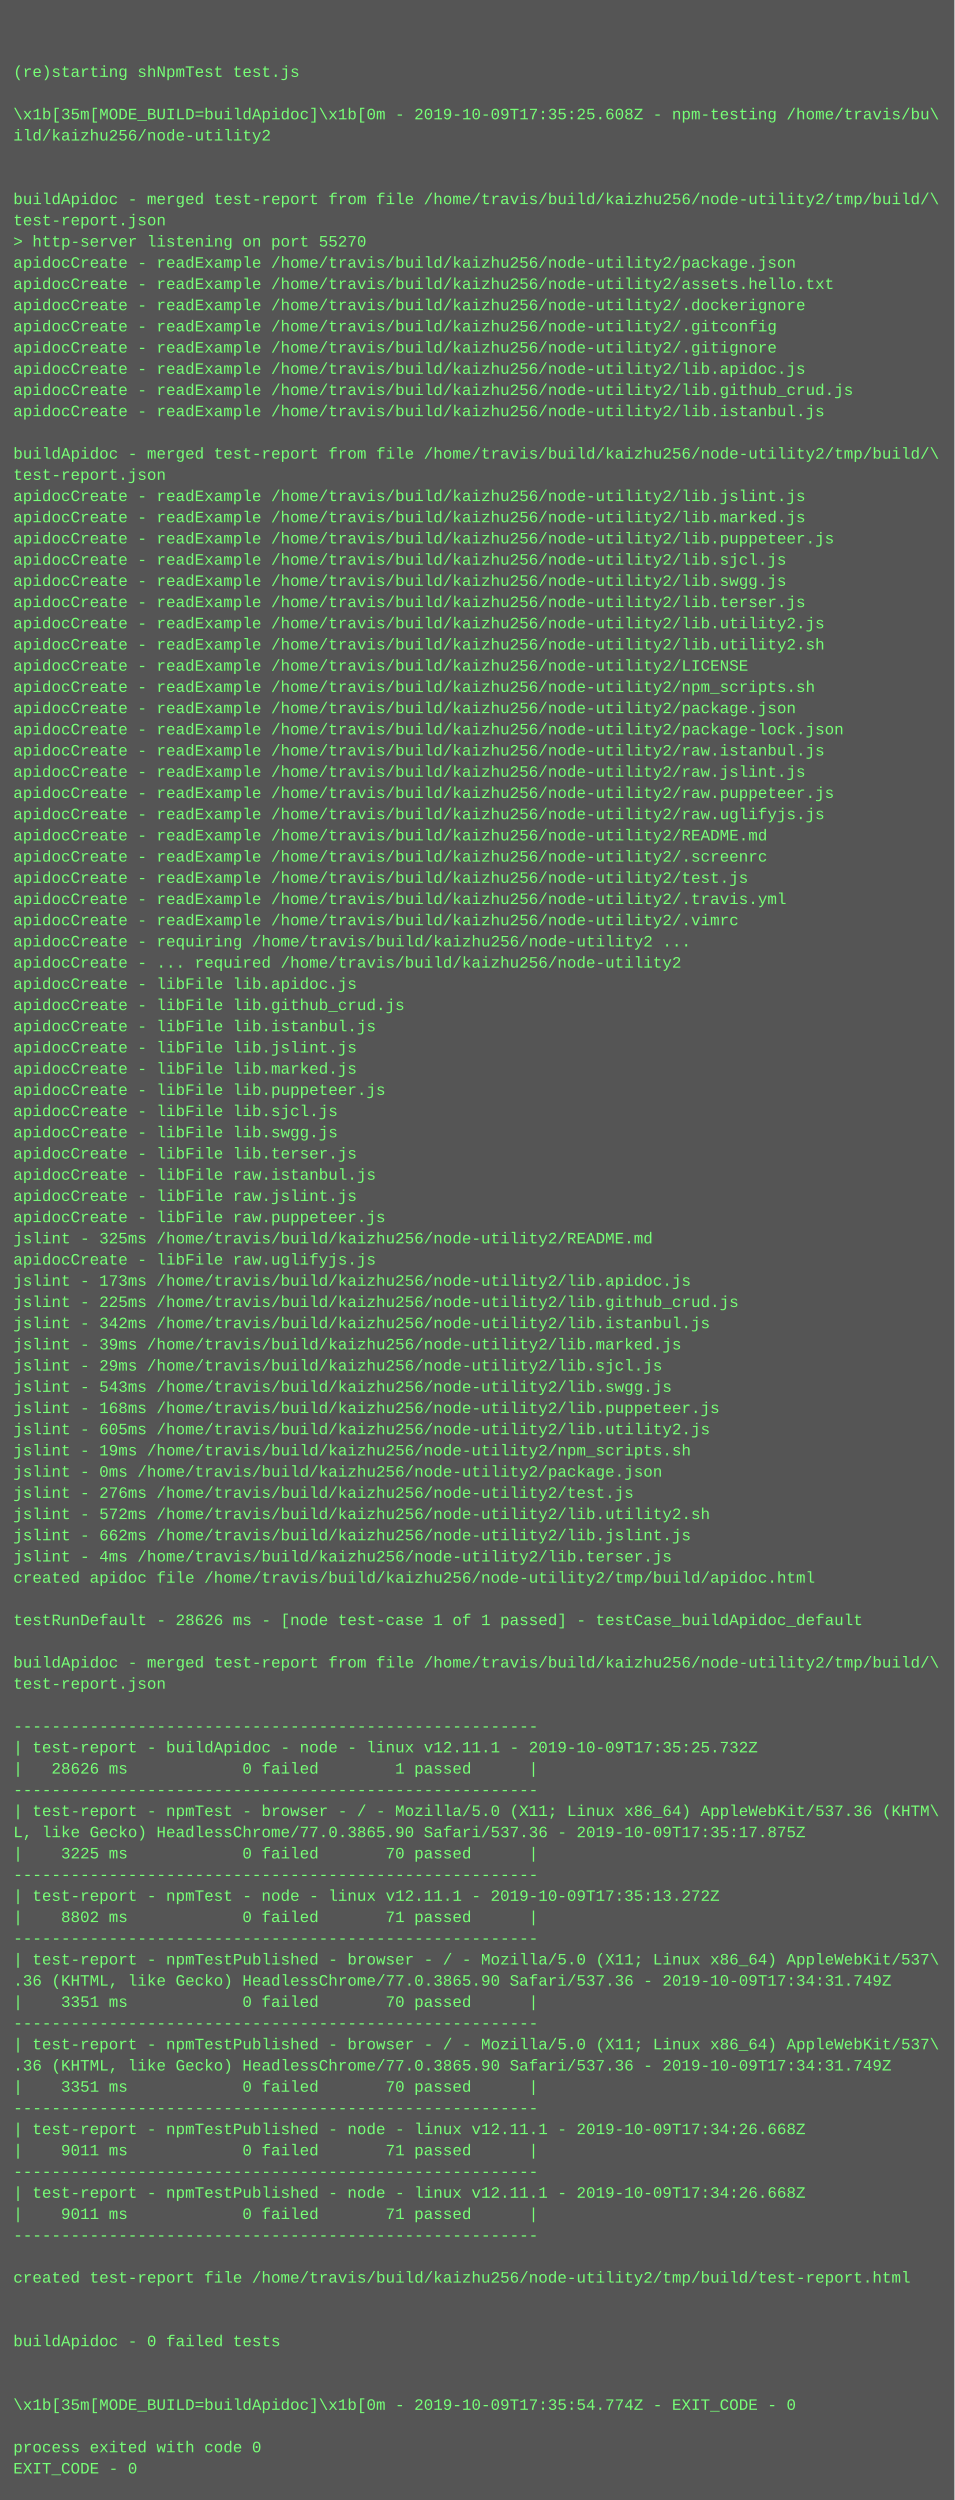
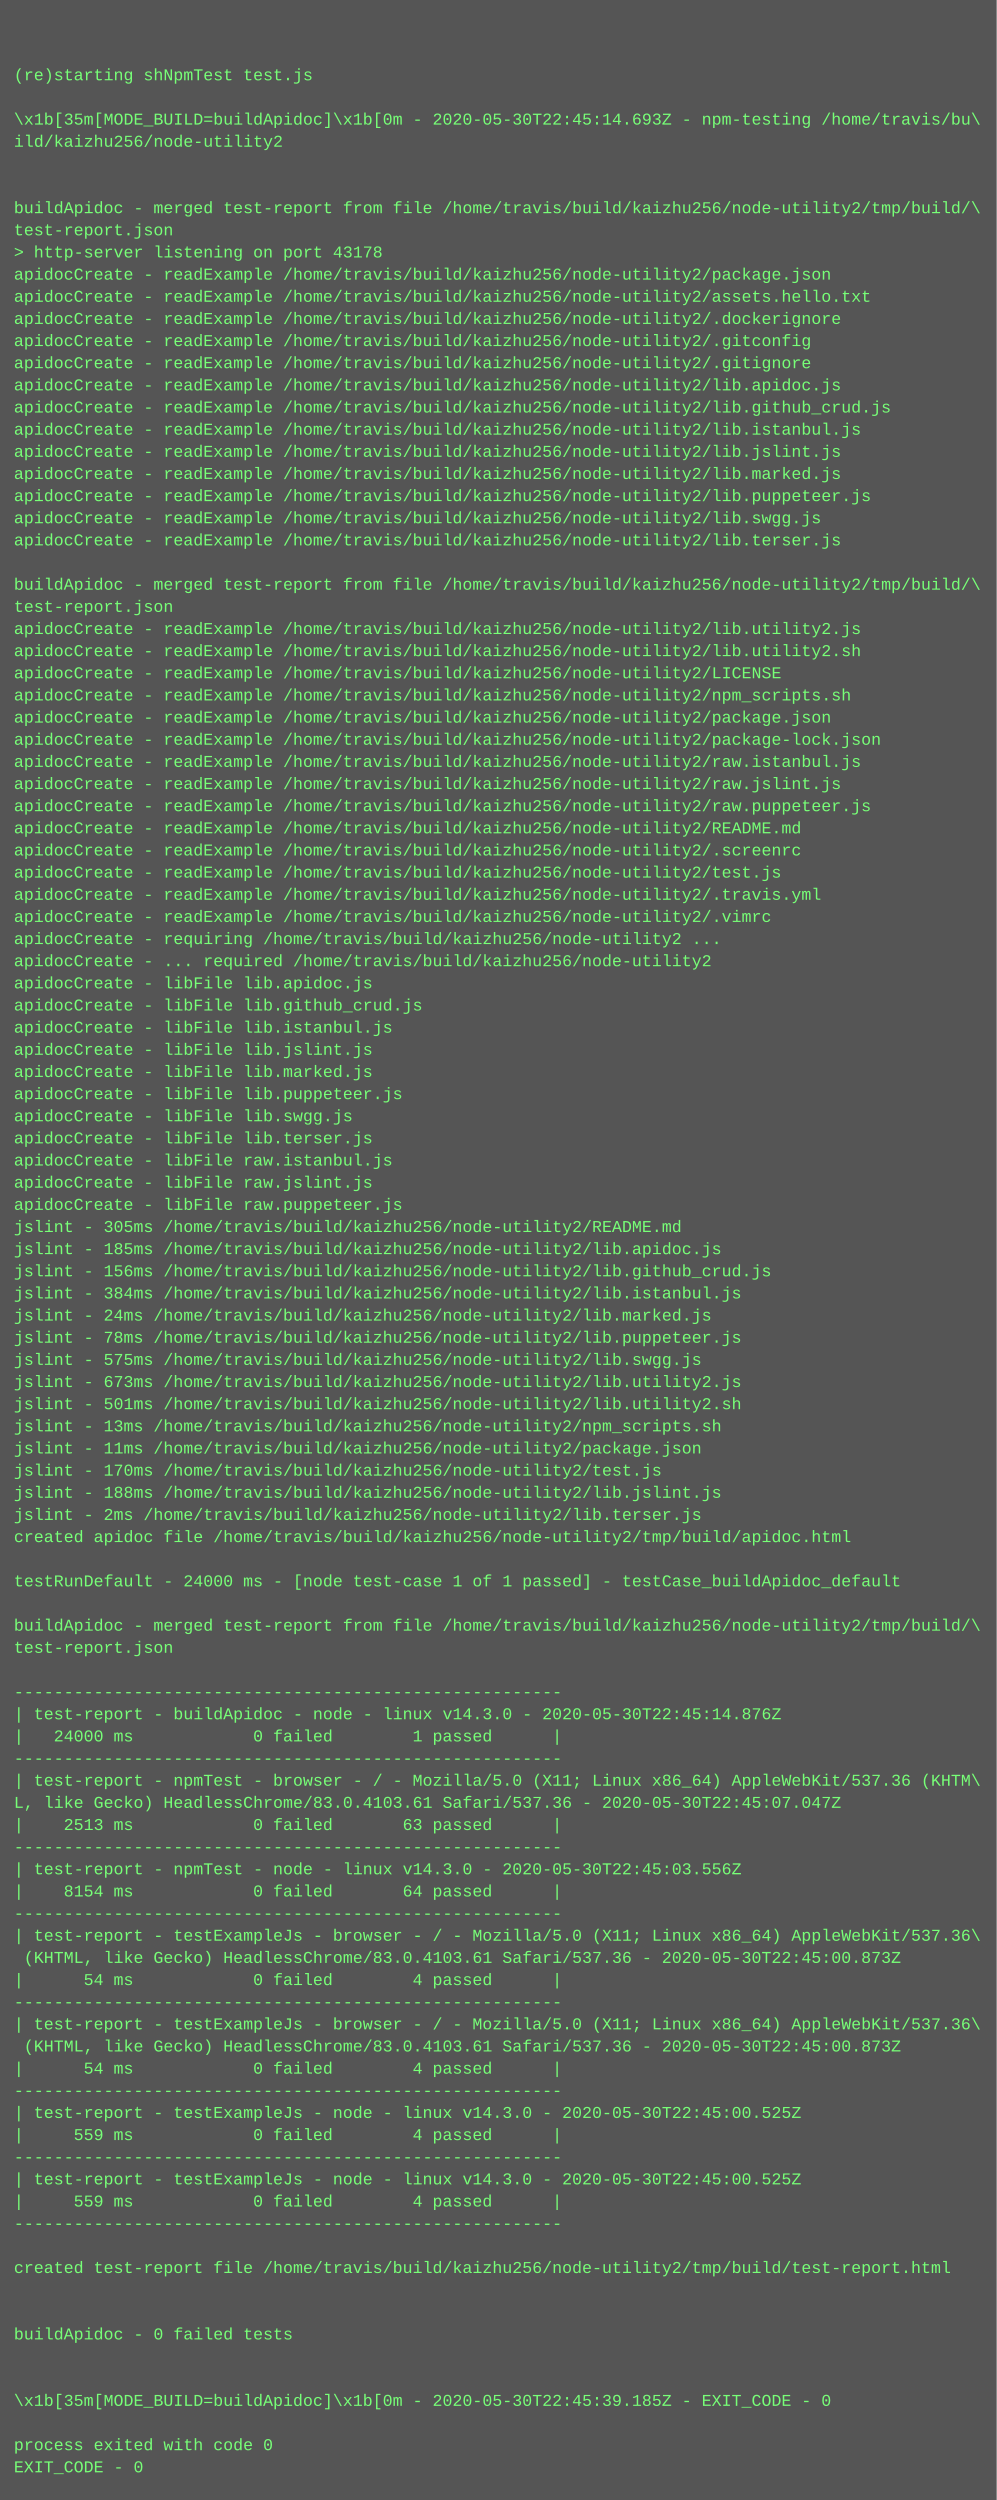
- <svg xmlns="http://www.w3.org/2000/svg" height="1886" width="720">
-   <rect height="1886" fill="#555" width="720" />
+ <svg xmlns="http://www.w3.org/2000/svg" height="1806" width="720">
+   <rect height="1806" fill="#555" width="720" />
  <text fill="#7f7" font-family="Courier New" font-size="12" xml:space="preserve">
    <tspan x="10" y="26" />
    <tspan x="10" y="42" />
    <tspan x="10" y="58">(re)starting shNpmTest test.js</tspan>
    <tspan x="10" y="74" />
-     <tspan x="10" y="90">\x1b[35m[MODE_BUILD=buildApidoc]\x1b[0m - 2019-10-09T17:35:25.608Z - npm-testing /home/travis/bu\</tspan>
+     <tspan x="10" y="90">\x1b[35m[MODE_BUILD=buildApidoc]\x1b[0m - 2020-05-30T22:45:14.693Z - npm-testing /home/travis/bu\</tspan>
    <tspan x="10" y="106">ild/kaizhu256/node-utility2</tspan>
    <tspan x="10" y="122" />
    <tspan x="10" y="138" />
    <tspan x="10" y="154">buildApidoc - merged test-report from file /home/travis/build/kaizhu256/node-utility2/tmp/build/\</tspan>
    <tspan x="10" y="170">test-report.json</tspan>
-     <tspan x="10" y="186">&gt; http-server listening on port 55270</tspan>
+     <tspan x="10" y="186">&gt; http-server listening on port 43178</tspan>
    <tspan x="10" y="202">apidocCreate - readExample /home/travis/build/kaizhu256/node-utility2/package.json</tspan>
    <tspan x="10" y="218">apidocCreate - readExample /home/travis/build/kaizhu256/node-utility2/assets.hello.txt</tspan>
    <tspan x="10" y="234">apidocCreate - readExample /home/travis/build/kaizhu256/node-utility2/.dockerignore</tspan>
    <tspan x="10" y="250">apidocCreate - readExample /home/travis/build/kaizhu256/node-utility2/.gitconfig</tspan>
    <tspan x="10" y="266">apidocCreate - readExample /home/travis/build/kaizhu256/node-utility2/.gitignore</tspan>
    <tspan x="10" y="282">apidocCreate - readExample /home/travis/build/kaizhu256/node-utility2/lib.apidoc.js</tspan>
    <tspan x="10" y="298">apidocCreate - readExample /home/travis/build/kaizhu256/node-utility2/lib.github_crud.js</tspan>
    <tspan x="10" y="314">apidocCreate - readExample /home/travis/build/kaizhu256/node-utility2/lib.istanbul.js</tspan>
-     <tspan x="10" y="330" />
-     <tspan x="10" y="346">buildApidoc - merged test-report from file /home/travis/build/kaizhu256/node-utility2/tmp/build/\</tspan>
-     <tspan x="10" y="362">test-report.json</tspan>
-     <tspan x="10" y="378">apidocCreate - readExample /home/travis/build/kaizhu256/node-utility2/lib.jslint.js</tspan>
-     <tspan x="10" y="394">apidocCreate - readExample /home/travis/build/kaizhu256/node-utility2/lib.marked.js</tspan>
-     <tspan x="10" y="410">apidocCreate - readExample /home/travis/build/kaizhu256/node-utility2/lib.puppeteer.js</tspan>
-     <tspan x="10" y="426">apidocCreate - readExample /home/travis/build/kaizhu256/node-utility2/lib.sjcl.js</tspan>
-     <tspan x="10" y="442">apidocCreate - readExample /home/travis/build/kaizhu256/node-utility2/lib.swgg.js</tspan>
-     <tspan x="10" y="458">apidocCreate - readExample /home/travis/build/kaizhu256/node-utility2/lib.terser.js</tspan>
-     <tspan x="10" y="474">apidocCreate - readExample /home/travis/build/kaizhu256/node-utility2/lib.utility2.js</tspan>
-     <tspan x="10" y="490">apidocCreate - readExample /home/travis/build/kaizhu256/node-utility2/lib.utility2.sh</tspan>
-     <tspan x="10" y="506">apidocCreate - readExample /home/travis/build/kaizhu256/node-utility2/LICENSE</tspan>
-     <tspan x="10" y="522">apidocCreate - readExample /home/travis/build/kaizhu256/node-utility2/npm_scripts.sh</tspan>
-     <tspan x="10" y="538">apidocCreate - readExample /home/travis/build/kaizhu256/node-utility2/package.json</tspan>
-     <tspan x="10" y="554">apidocCreate - readExample /home/travis/build/kaizhu256/node-utility2/package-lock.json</tspan>
-     <tspan x="10" y="570">apidocCreate - readExample /home/travis/build/kaizhu256/node-utility2/raw.istanbul.js</tspan>
-     <tspan x="10" y="586">apidocCreate - readExample /home/travis/build/kaizhu256/node-utility2/raw.jslint.js</tspan>
-     <tspan x="10" y="602">apidocCreate - readExample /home/travis/build/kaizhu256/node-utility2/raw.puppeteer.js</tspan>
-     <tspan x="10" y="618">apidocCreate - readExample /home/travis/build/kaizhu256/node-utility2/raw.uglifyjs.js</tspan>
-     <tspan x="10" y="634">apidocCreate - readExample /home/travis/build/kaizhu256/node-utility2/README.md</tspan>
-     <tspan x="10" y="650">apidocCreate - readExample /home/travis/build/kaizhu256/node-utility2/.screenrc</tspan>
-     <tspan x="10" y="666">apidocCreate - readExample /home/travis/build/kaizhu256/node-utility2/test.js</tspan>
-     <tspan x="10" y="682">apidocCreate - readExample /home/travis/build/kaizhu256/node-utility2/.travis.yml</tspan>
-     <tspan x="10" y="698">apidocCreate - readExample /home/travis/build/kaizhu256/node-utility2/.vimrc</tspan>
-     <tspan x="10" y="714">apidocCreate - requiring /home/travis/build/kaizhu256/node-utility2 ...</tspan>
-     <tspan x="10" y="730">apidocCreate - ... required /home/travis/build/kaizhu256/node-utility2</tspan>
-     <tspan x="10" y="746">apidocCreate - libFile lib.apidoc.js</tspan>
-     <tspan x="10" y="762">apidocCreate - libFile lib.github_crud.js</tspan>
-     <tspan x="10" y="778">apidocCreate - libFile lib.istanbul.js</tspan>
-     <tspan x="10" y="794">apidocCreate - libFile lib.jslint.js</tspan>
-     <tspan x="10" y="810">apidocCreate - libFile lib.marked.js</tspan>
-     <tspan x="10" y="826">apidocCreate - libFile lib.puppeteer.js</tspan>
-     <tspan x="10" y="842">apidocCreate - libFile lib.sjcl.js</tspan>
-     <tspan x="10" y="858">apidocCreate - libFile lib.swgg.js</tspan>
-     <tspan x="10" y="874">apidocCreate - libFile lib.terser.js</tspan>
-     <tspan x="10" y="890">apidocCreate - libFile raw.istanbul.js</tspan>
-     <tspan x="10" y="906">apidocCreate - libFile raw.jslint.js</tspan>
-     <tspan x="10" y="922">apidocCreate - libFile raw.puppeteer.js</tspan>
-     <tspan x="10" y="938">jslint - 325ms /home/travis/build/kaizhu256/node-utility2/README.md</tspan>
-     <tspan x="10" y="954">apidocCreate - libFile raw.uglifyjs.js</tspan>
-     <tspan x="10" y="970">jslint - 173ms /home/travis/build/kaizhu256/node-utility2/lib.apidoc.js</tspan>
-     <tspan x="10" y="986">jslint - 225ms /home/travis/build/kaizhu256/node-utility2/lib.github_crud.js</tspan>
-     <tspan x="10" y="1002">jslint - 342ms /home/travis/build/kaizhu256/node-utility2/lib.istanbul.js</tspan>
-     <tspan x="10" y="1018">jslint - 39ms /home/travis/build/kaizhu256/node-utility2/lib.marked.js</tspan>
-     <tspan x="10" y="1034">jslint - 29ms /home/travis/build/kaizhu256/node-utility2/lib.sjcl.js</tspan>
-     <tspan x="10" y="1050">jslint - 543ms /home/travis/build/kaizhu256/node-utility2/lib.swgg.js</tspan>
-     <tspan x="10" y="1066">jslint - 168ms /home/travis/build/kaizhu256/node-utility2/lib.puppeteer.js</tspan>
-     <tspan x="10" y="1082">jslint - 605ms /home/travis/build/kaizhu256/node-utility2/lib.utility2.js</tspan>
-     <tspan x="10" y="1098">jslint - 19ms /home/travis/build/kaizhu256/node-utility2/npm_scripts.sh</tspan>
-     <tspan x="10" y="1114">jslint - 0ms /home/travis/build/kaizhu256/node-utility2/package.json</tspan>
-     <tspan x="10" y="1130">jslint - 276ms /home/travis/build/kaizhu256/node-utility2/test.js</tspan>
-     <tspan x="10" y="1146">jslint - 572ms /home/travis/build/kaizhu256/node-utility2/lib.utility2.sh</tspan>
-     <tspan x="10" y="1162">jslint - 662ms /home/travis/build/kaizhu256/node-utility2/lib.jslint.js</tspan>
-     <tspan x="10" y="1178">jslint - 4ms /home/travis/build/kaizhu256/node-utility2/lib.terser.js</tspan>
-     <tspan x="10" y="1194">created apidoc file /home/travis/build/kaizhu256/node-utility2/tmp/build/apidoc.html</tspan>
+     <tspan x="10" y="330">apidocCreate - readExample /home/travis/build/kaizhu256/node-utility2/lib.jslint.js</tspan>
+     <tspan x="10" y="346">apidocCreate - readExample /home/travis/build/kaizhu256/node-utility2/lib.marked.js</tspan>
+     <tspan x="10" y="362">apidocCreate - readExample /home/travis/build/kaizhu256/node-utility2/lib.puppeteer.js</tspan>
+     <tspan x="10" y="378">apidocCreate - readExample /home/travis/build/kaizhu256/node-utility2/lib.swgg.js</tspan>
+     <tspan x="10" y="394">apidocCreate - readExample /home/travis/build/kaizhu256/node-utility2/lib.terser.js</tspan>
+     <tspan x="10" y="410" />
+     <tspan x="10" y="426">buildApidoc - merged test-report from file /home/travis/build/kaizhu256/node-utility2/tmp/build/\</tspan>
+     <tspan x="10" y="442">test-report.json</tspan>
+     <tspan x="10" y="458">apidocCreate - readExample /home/travis/build/kaizhu256/node-utility2/lib.utility2.js</tspan>
+     <tspan x="10" y="474">apidocCreate - readExample /home/travis/build/kaizhu256/node-utility2/lib.utility2.sh</tspan>
+     <tspan x="10" y="490">apidocCreate - readExample /home/travis/build/kaizhu256/node-utility2/LICENSE</tspan>
+     <tspan x="10" y="506">apidocCreate - readExample /home/travis/build/kaizhu256/node-utility2/npm_scripts.sh</tspan>
+     <tspan x="10" y="522">apidocCreate - readExample /home/travis/build/kaizhu256/node-utility2/package.json</tspan>
+     <tspan x="10" y="538">apidocCreate - readExample /home/travis/build/kaizhu256/node-utility2/package-lock.json</tspan>
+     <tspan x="10" y="554">apidocCreate - readExample /home/travis/build/kaizhu256/node-utility2/raw.istanbul.js</tspan>
+     <tspan x="10" y="570">apidocCreate - readExample /home/travis/build/kaizhu256/node-utility2/raw.jslint.js</tspan>
+     <tspan x="10" y="586">apidocCreate - readExample /home/travis/build/kaizhu256/node-utility2/raw.puppeteer.js</tspan>
+     <tspan x="10" y="602">apidocCreate - readExample /home/travis/build/kaizhu256/node-utility2/README.md</tspan>
+     <tspan x="10" y="618">apidocCreate - readExample /home/travis/build/kaizhu256/node-utility2/.screenrc</tspan>
+     <tspan x="10" y="634">apidocCreate - readExample /home/travis/build/kaizhu256/node-utility2/test.js</tspan>
+     <tspan x="10" y="650">apidocCreate - readExample /home/travis/build/kaizhu256/node-utility2/.travis.yml</tspan>
+     <tspan x="10" y="666">apidocCreate - readExample /home/travis/build/kaizhu256/node-utility2/.vimrc</tspan>
+     <tspan x="10" y="682">apidocCreate - requiring /home/travis/build/kaizhu256/node-utility2 ...</tspan>
+     <tspan x="10" y="698">apidocCreate - ... required /home/travis/build/kaizhu256/node-utility2</tspan>
+     <tspan x="10" y="714">apidocCreate - libFile lib.apidoc.js</tspan>
+     <tspan x="10" y="730">apidocCreate - libFile lib.github_crud.js</tspan>
+     <tspan x="10" y="746">apidocCreate - libFile lib.istanbul.js</tspan>
+     <tspan x="10" y="762">apidocCreate - libFile lib.jslint.js</tspan>
+     <tspan x="10" y="778">apidocCreate - libFile lib.marked.js</tspan>
+     <tspan x="10" y="794">apidocCreate - libFile lib.puppeteer.js</tspan>
+     <tspan x="10" y="810">apidocCreate - libFile lib.swgg.js</tspan>
+     <tspan x="10" y="826">apidocCreate - libFile lib.terser.js</tspan>
+     <tspan x="10" y="842">apidocCreate - libFile raw.istanbul.js</tspan>
+     <tspan x="10" y="858">apidocCreate - libFile raw.jslint.js</tspan>
+     <tspan x="10" y="874">apidocCreate - libFile raw.puppeteer.js</tspan>
+     <tspan x="10" y="890">jslint - 305ms /home/travis/build/kaizhu256/node-utility2/README.md</tspan>
+     <tspan x="10" y="906">jslint - 185ms /home/travis/build/kaizhu256/node-utility2/lib.apidoc.js</tspan>
+     <tspan x="10" y="922">jslint - 156ms /home/travis/build/kaizhu256/node-utility2/lib.github_crud.js</tspan>
+     <tspan x="10" y="938">jslint - 384ms /home/travis/build/kaizhu256/node-utility2/lib.istanbul.js</tspan>
+     <tspan x="10" y="954">jslint - 24ms /home/travis/build/kaizhu256/node-utility2/lib.marked.js</tspan>
+     <tspan x="10" y="970">jslint - 78ms /home/travis/build/kaizhu256/node-utility2/lib.puppeteer.js</tspan>
+     <tspan x="10" y="986">jslint - 575ms /home/travis/build/kaizhu256/node-utility2/lib.swgg.js</tspan>
+     <tspan x="10" y="1002">jslint - 673ms /home/travis/build/kaizhu256/node-utility2/lib.utility2.js</tspan>
+     <tspan x="10" y="1018">jslint - 501ms /home/travis/build/kaizhu256/node-utility2/lib.utility2.sh</tspan>
+     <tspan x="10" y="1034">jslint - 13ms /home/travis/build/kaizhu256/node-utility2/npm_scripts.sh</tspan>
+     <tspan x="10" y="1050">jslint - 11ms /home/travis/build/kaizhu256/node-utility2/package.json</tspan>
+     <tspan x="10" y="1066">jslint - 170ms /home/travis/build/kaizhu256/node-utility2/test.js</tspan>
+     <tspan x="10" y="1082">jslint - 188ms /home/travis/build/kaizhu256/node-utility2/lib.jslint.js</tspan>
+     <tspan x="10" y="1098">jslint - 2ms /home/travis/build/kaizhu256/node-utility2/lib.terser.js</tspan>
+     <tspan x="10" y="1114">created apidoc file /home/travis/build/kaizhu256/node-utility2/tmp/build/apidoc.html</tspan>
+     <tspan x="10" y="1130" />
+     <tspan x="10" y="1146">testRunDefault - 24000 ms - [node test-case 1 of 1 passed] - testCase_buildApidoc_default</tspan>
+     <tspan x="10" y="1162" />
+     <tspan x="10" y="1178">buildApidoc - merged test-report from file /home/travis/build/kaizhu256/node-utility2/tmp/build/\</tspan>
+     <tspan x="10" y="1194">test-report.json</tspan>
    <tspan x="10" y="1210" />
-     <tspan x="10" y="1226">testRunDefault - 28626 ms - [node test-case 1 of 1 passed] - testCase_buildApidoc_default</tspan>
-     <tspan x="10" y="1242" />
-     <tspan x="10" y="1258">buildApidoc - merged test-report from file /home/travis/build/kaizhu256/node-utility2/tmp/build/\</tspan>
-     <tspan x="10" y="1274">test-report.json</tspan>
-     <tspan x="10" y="1290" />
-     <tspan x="10" y="1306">-------------------------------------------------------</tspan>
-     <tspan x="10" y="1322">| test-report - buildApidoc - node - linux v12.11.1 - 2019-10-09T17:35:25.732Z</tspan>
-     <tspan x="10" y="1338">|   28626 ms            0 failed        1 passed      |</tspan>
-     <tspan x="10" y="1354">-------------------------------------------------------</tspan>
-     <tspan x="10" y="1370">| test-report - npmTest - browser - / - Mozilla/5.0 (X11; Linux x86_64) AppleWebKit/537.36 (KHTM\</tspan>
-     <tspan x="10" y="1386">L, like Gecko) HeadlessChrome/77.0.3865.90 Safari/537.36 - 2019-10-09T17:35:17.875Z</tspan>
-     <tspan x="10" y="1402">|    3225 ms            0 failed       70 passed      |</tspan>
-     <tspan x="10" y="1418">-------------------------------------------------------</tspan>
-     <tspan x="10" y="1434">| test-report - npmTest - node - linux v12.11.1 - 2019-10-09T17:35:13.272Z</tspan>
-     <tspan x="10" y="1450">|    8802 ms            0 failed       71 passed      |</tspan>
-     <tspan x="10" y="1466">-------------------------------------------------------</tspan>
-     <tspan x="10" y="1482">| test-report - npmTestPublished - browser - / - Mozilla/5.0 (X11; Linux x86_64) AppleWebKit/537\</tspan>
-     <tspan x="10" y="1498">.36 (KHTML, like Gecko) HeadlessChrome/77.0.3865.90 Safari/537.36 - 2019-10-09T17:34:31.749Z</tspan>
-     <tspan x="10" y="1514">|    3351 ms            0 failed       70 passed      |</tspan>
-     <tspan x="10" y="1530">-------------------------------------------------------</tspan>
-     <tspan x="10" y="1546">| test-report - npmTestPublished - browser - / - Mozilla/5.0 (X11; Linux x86_64) AppleWebKit/537\</tspan>
-     <tspan x="10" y="1562">.36 (KHTML, like Gecko) HeadlessChrome/77.0.3865.90 Safari/537.36 - 2019-10-09T17:34:31.749Z</tspan>
-     <tspan x="10" y="1578">|    3351 ms            0 failed       70 passed      |</tspan>
-     <tspan x="10" y="1594">-------------------------------------------------------</tspan>
-     <tspan x="10" y="1610">| test-report - npmTestPublished - node - linux v12.11.1 - 2019-10-09T17:34:26.668Z</tspan>
-     <tspan x="10" y="1626">|    9011 ms            0 failed       71 passed      |</tspan>
-     <tspan x="10" y="1642">-------------------------------------------------------</tspan>
-     <tspan x="10" y="1658">| test-report - npmTestPublished - node - linux v12.11.1 - 2019-10-09T17:34:26.668Z</tspan>
-     <tspan x="10" y="1674">|    9011 ms            0 failed       71 passed      |</tspan>
-     <tspan x="10" y="1690">-------------------------------------------------------</tspan>
+     <tspan x="10" y="1226">-------------------------------------------------------</tspan>
+     <tspan x="10" y="1242">| test-report - buildApidoc - node - linux v14.3.0 - 2020-05-30T22:45:14.876Z</tspan>
+     <tspan x="10" y="1258">|   24000 ms            0 failed        1 passed      |</tspan>
+     <tspan x="10" y="1274">-------------------------------------------------------</tspan>
+     <tspan x="10" y="1290">| test-report - npmTest - browser - / - Mozilla/5.0 (X11; Linux x86_64) AppleWebKit/537.36 (KHTM\</tspan>
+     <tspan x="10" y="1306">L, like Gecko) HeadlessChrome/83.0.4103.61 Safari/537.36 - 2020-05-30T22:45:07.047Z</tspan>
+     <tspan x="10" y="1322">|    2513 ms            0 failed       63 passed      |</tspan>
+     <tspan x="10" y="1338">-------------------------------------------------------</tspan>
+     <tspan x="10" y="1354">| test-report - npmTest - node - linux v14.3.0 - 2020-05-30T22:45:03.556Z</tspan>
+     <tspan x="10" y="1370">|    8154 ms            0 failed       64 passed      |</tspan>
+     <tspan x="10" y="1386">-------------------------------------------------------</tspan>
+     <tspan x="10" y="1402">| test-report - testExampleJs - browser - / - Mozilla/5.0 (X11; Linux x86_64) AppleWebKit/537.36\</tspan>
+     <tspan x="10" y="1418"> (KHTML, like Gecko) HeadlessChrome/83.0.4103.61 Safari/537.36 - 2020-05-30T22:45:00.873Z</tspan>
+     <tspan x="10" y="1434">|      54 ms            0 failed        4 passed      |</tspan>
+     <tspan x="10" y="1450">-------------------------------------------------------</tspan>
+     <tspan x="10" y="1466">| test-report - testExampleJs - browser - / - Mozilla/5.0 (X11; Linux x86_64) AppleWebKit/537.36\</tspan>
+     <tspan x="10" y="1482"> (KHTML, like Gecko) HeadlessChrome/83.0.4103.61 Safari/537.36 - 2020-05-30T22:45:00.873Z</tspan>
+     <tspan x="10" y="1498">|      54 ms            0 failed        4 passed      |</tspan>
+     <tspan x="10" y="1514">-------------------------------------------------------</tspan>
+     <tspan x="10" y="1530">| test-report - testExampleJs - node - linux v14.3.0 - 2020-05-30T22:45:00.525Z</tspan>
+     <tspan x="10" y="1546">|     559 ms            0 failed        4 passed      |</tspan>
+     <tspan x="10" y="1562">-------------------------------------------------------</tspan>
+     <tspan x="10" y="1578">| test-report - testExampleJs - node - linux v14.3.0 - 2020-05-30T22:45:00.525Z</tspan>
+     <tspan x="10" y="1594">|     559 ms            0 failed        4 passed      |</tspan>
+     <tspan x="10" y="1610">-------------------------------------------------------</tspan>
+     <tspan x="10" y="1626" />
+     <tspan x="10" y="1642">created test-report file /home/travis/build/kaizhu256/node-utility2/tmp/build/test-report.html</tspan>
+     <tspan x="10" y="1658" />
+     <tspan x="10" y="1674" />
+     <tspan x="10" y="1690">buildApidoc - 0 failed tests</tspan>
    <tspan x="10" y="1706" />
-     <tspan x="10" y="1722">created test-report file /home/travis/build/kaizhu256/node-utility2/tmp/build/test-report.html</tspan>
-     <tspan x="10" y="1738" />
+     <tspan x="10" y="1722" />
+     <tspan x="10" y="1738">\x1b[35m[MODE_BUILD=buildApidoc]\x1b[0m - 2020-05-30T22:45:39.185Z - EXIT_CODE - 0</tspan>
    <tspan x="10" y="1754" />
-     <tspan x="10" y="1770">buildApidoc - 0 failed tests</tspan>
-     <tspan x="10" y="1786" />
-     <tspan x="10" y="1802" />
-     <tspan x="10" y="1818">\x1b[35m[MODE_BUILD=buildApidoc]\x1b[0m - 2019-10-09T17:35:54.774Z - EXIT_CODE - 0</tspan>
-     <tspan x="10" y="1834" />
-     <tspan x="10" y="1850">process exited with code 0</tspan>
-     <tspan x="10" y="1866">EXIT_CODE - 0</tspan>
+     <tspan x="10" y="1770">process exited with code 0</tspan>
+     <tspan x="10" y="1786">EXIT_CODE - 0</tspan>
  </text>
</svg>
